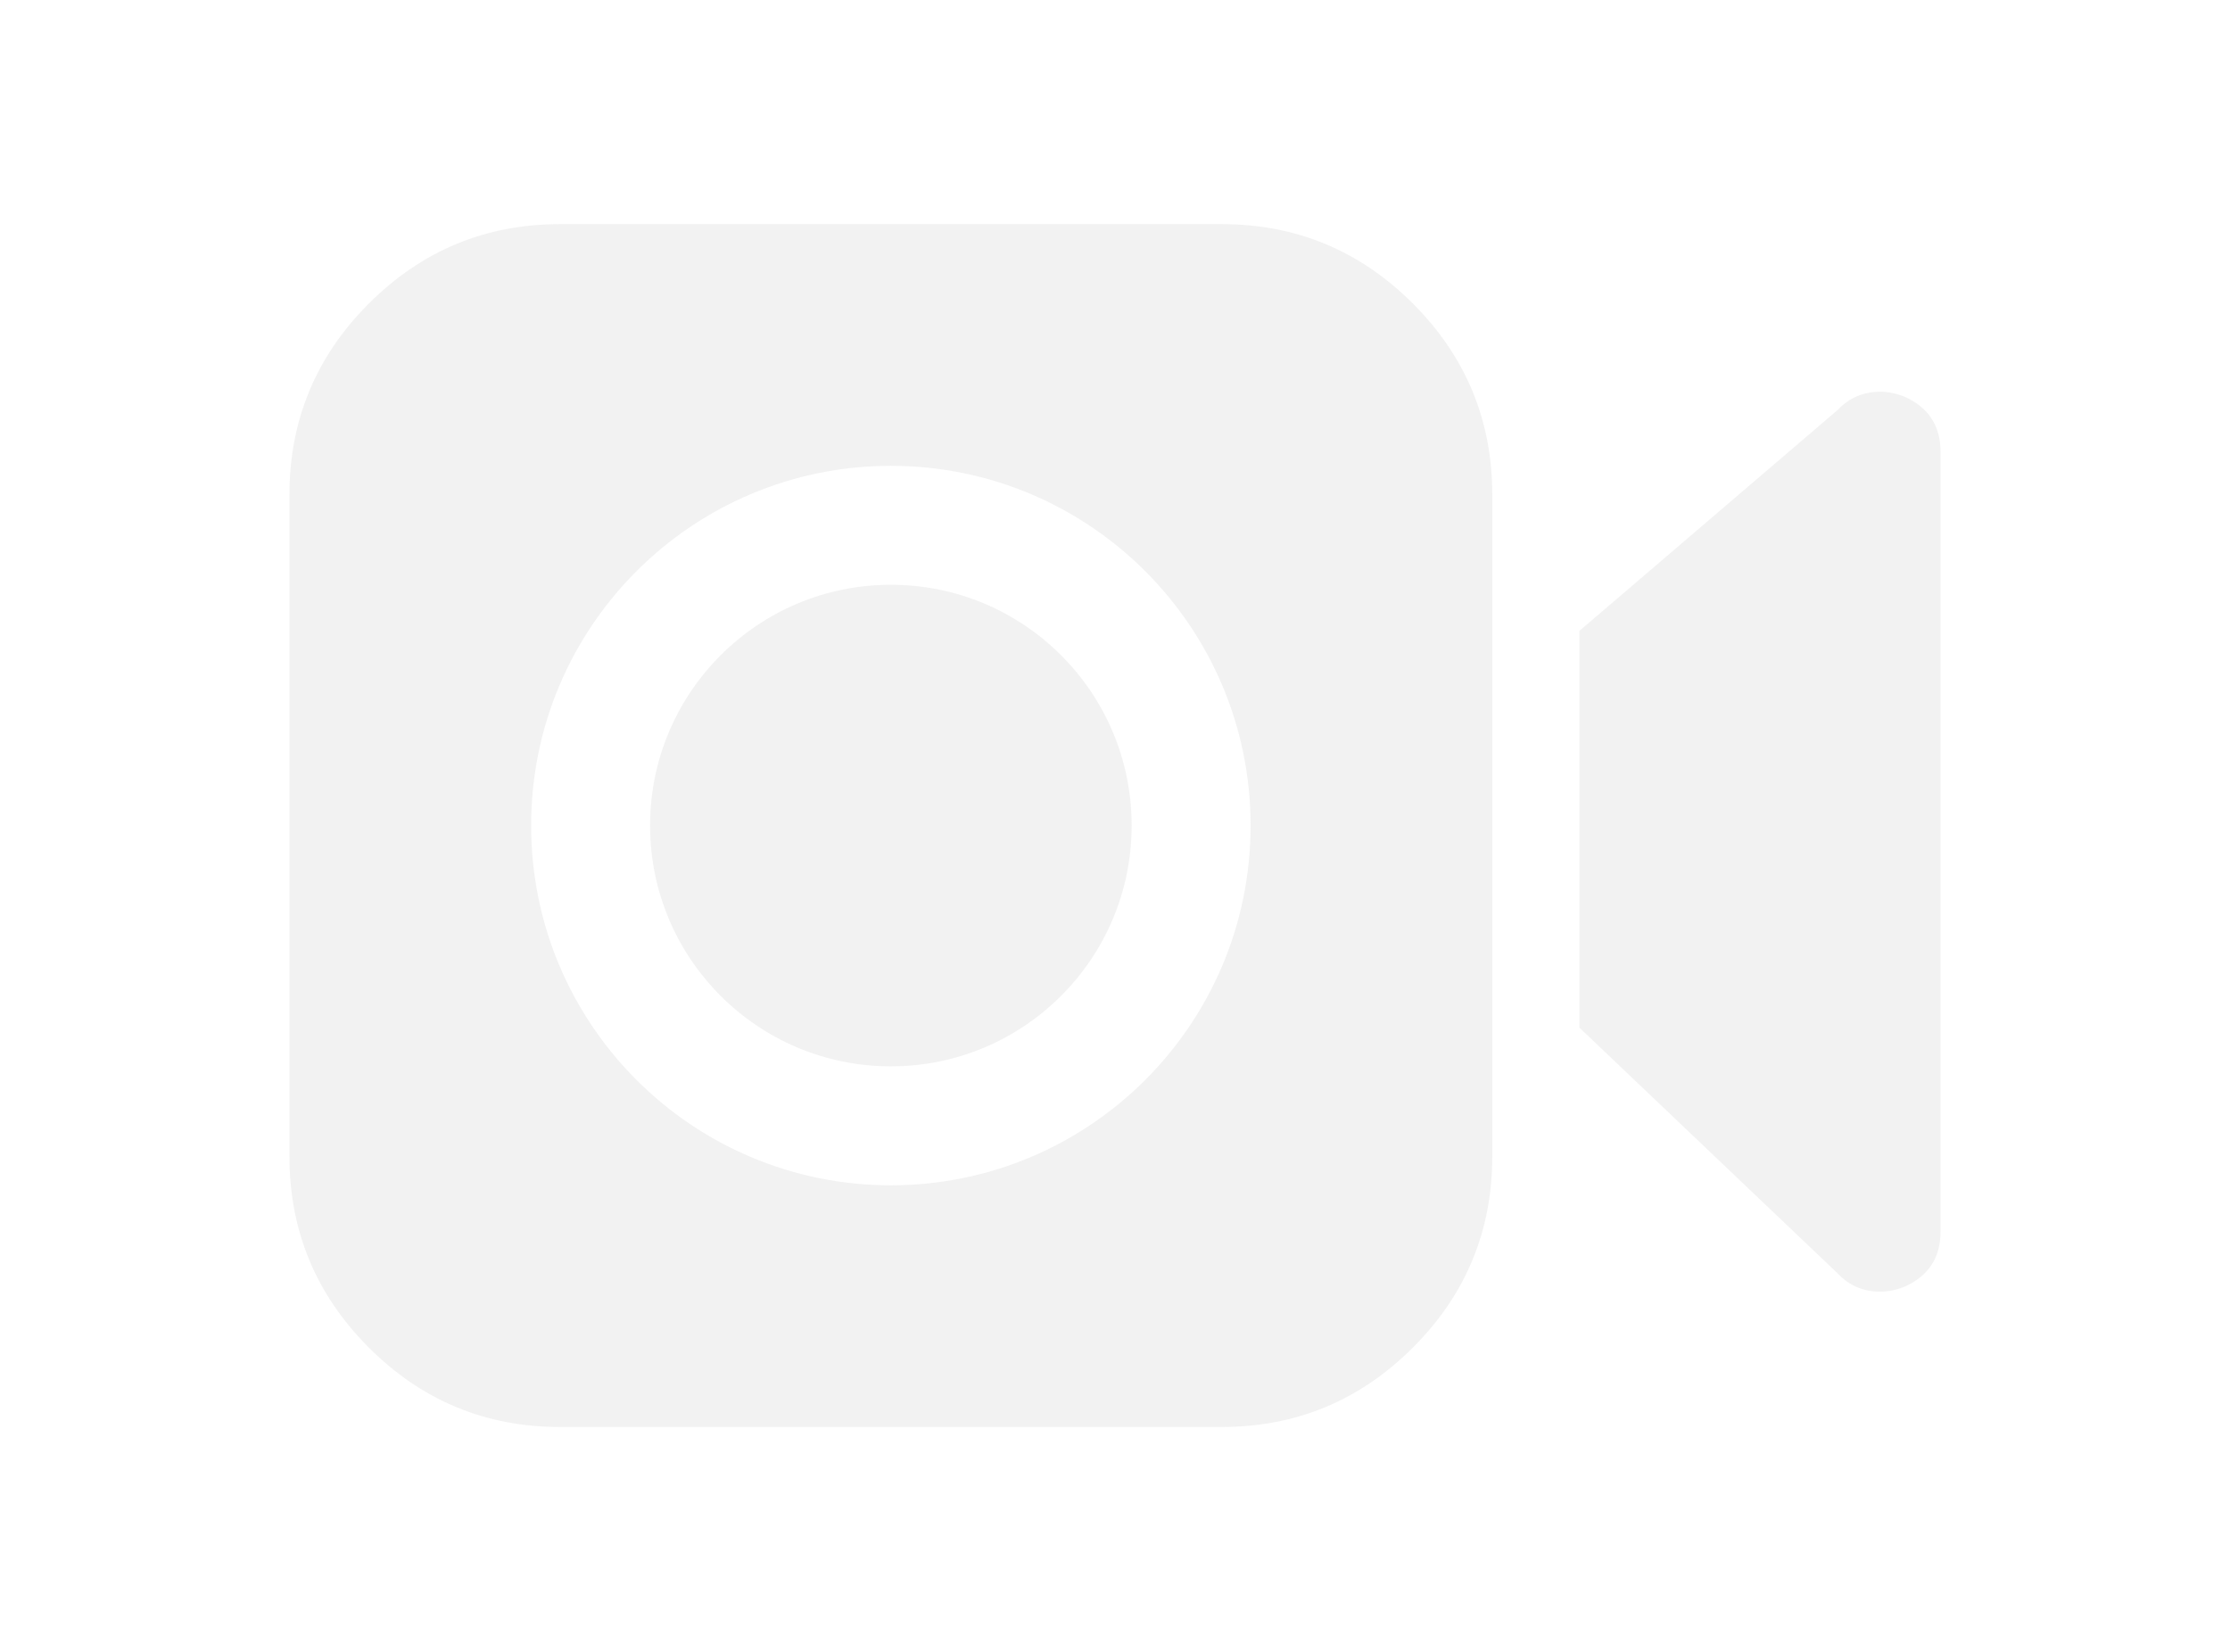
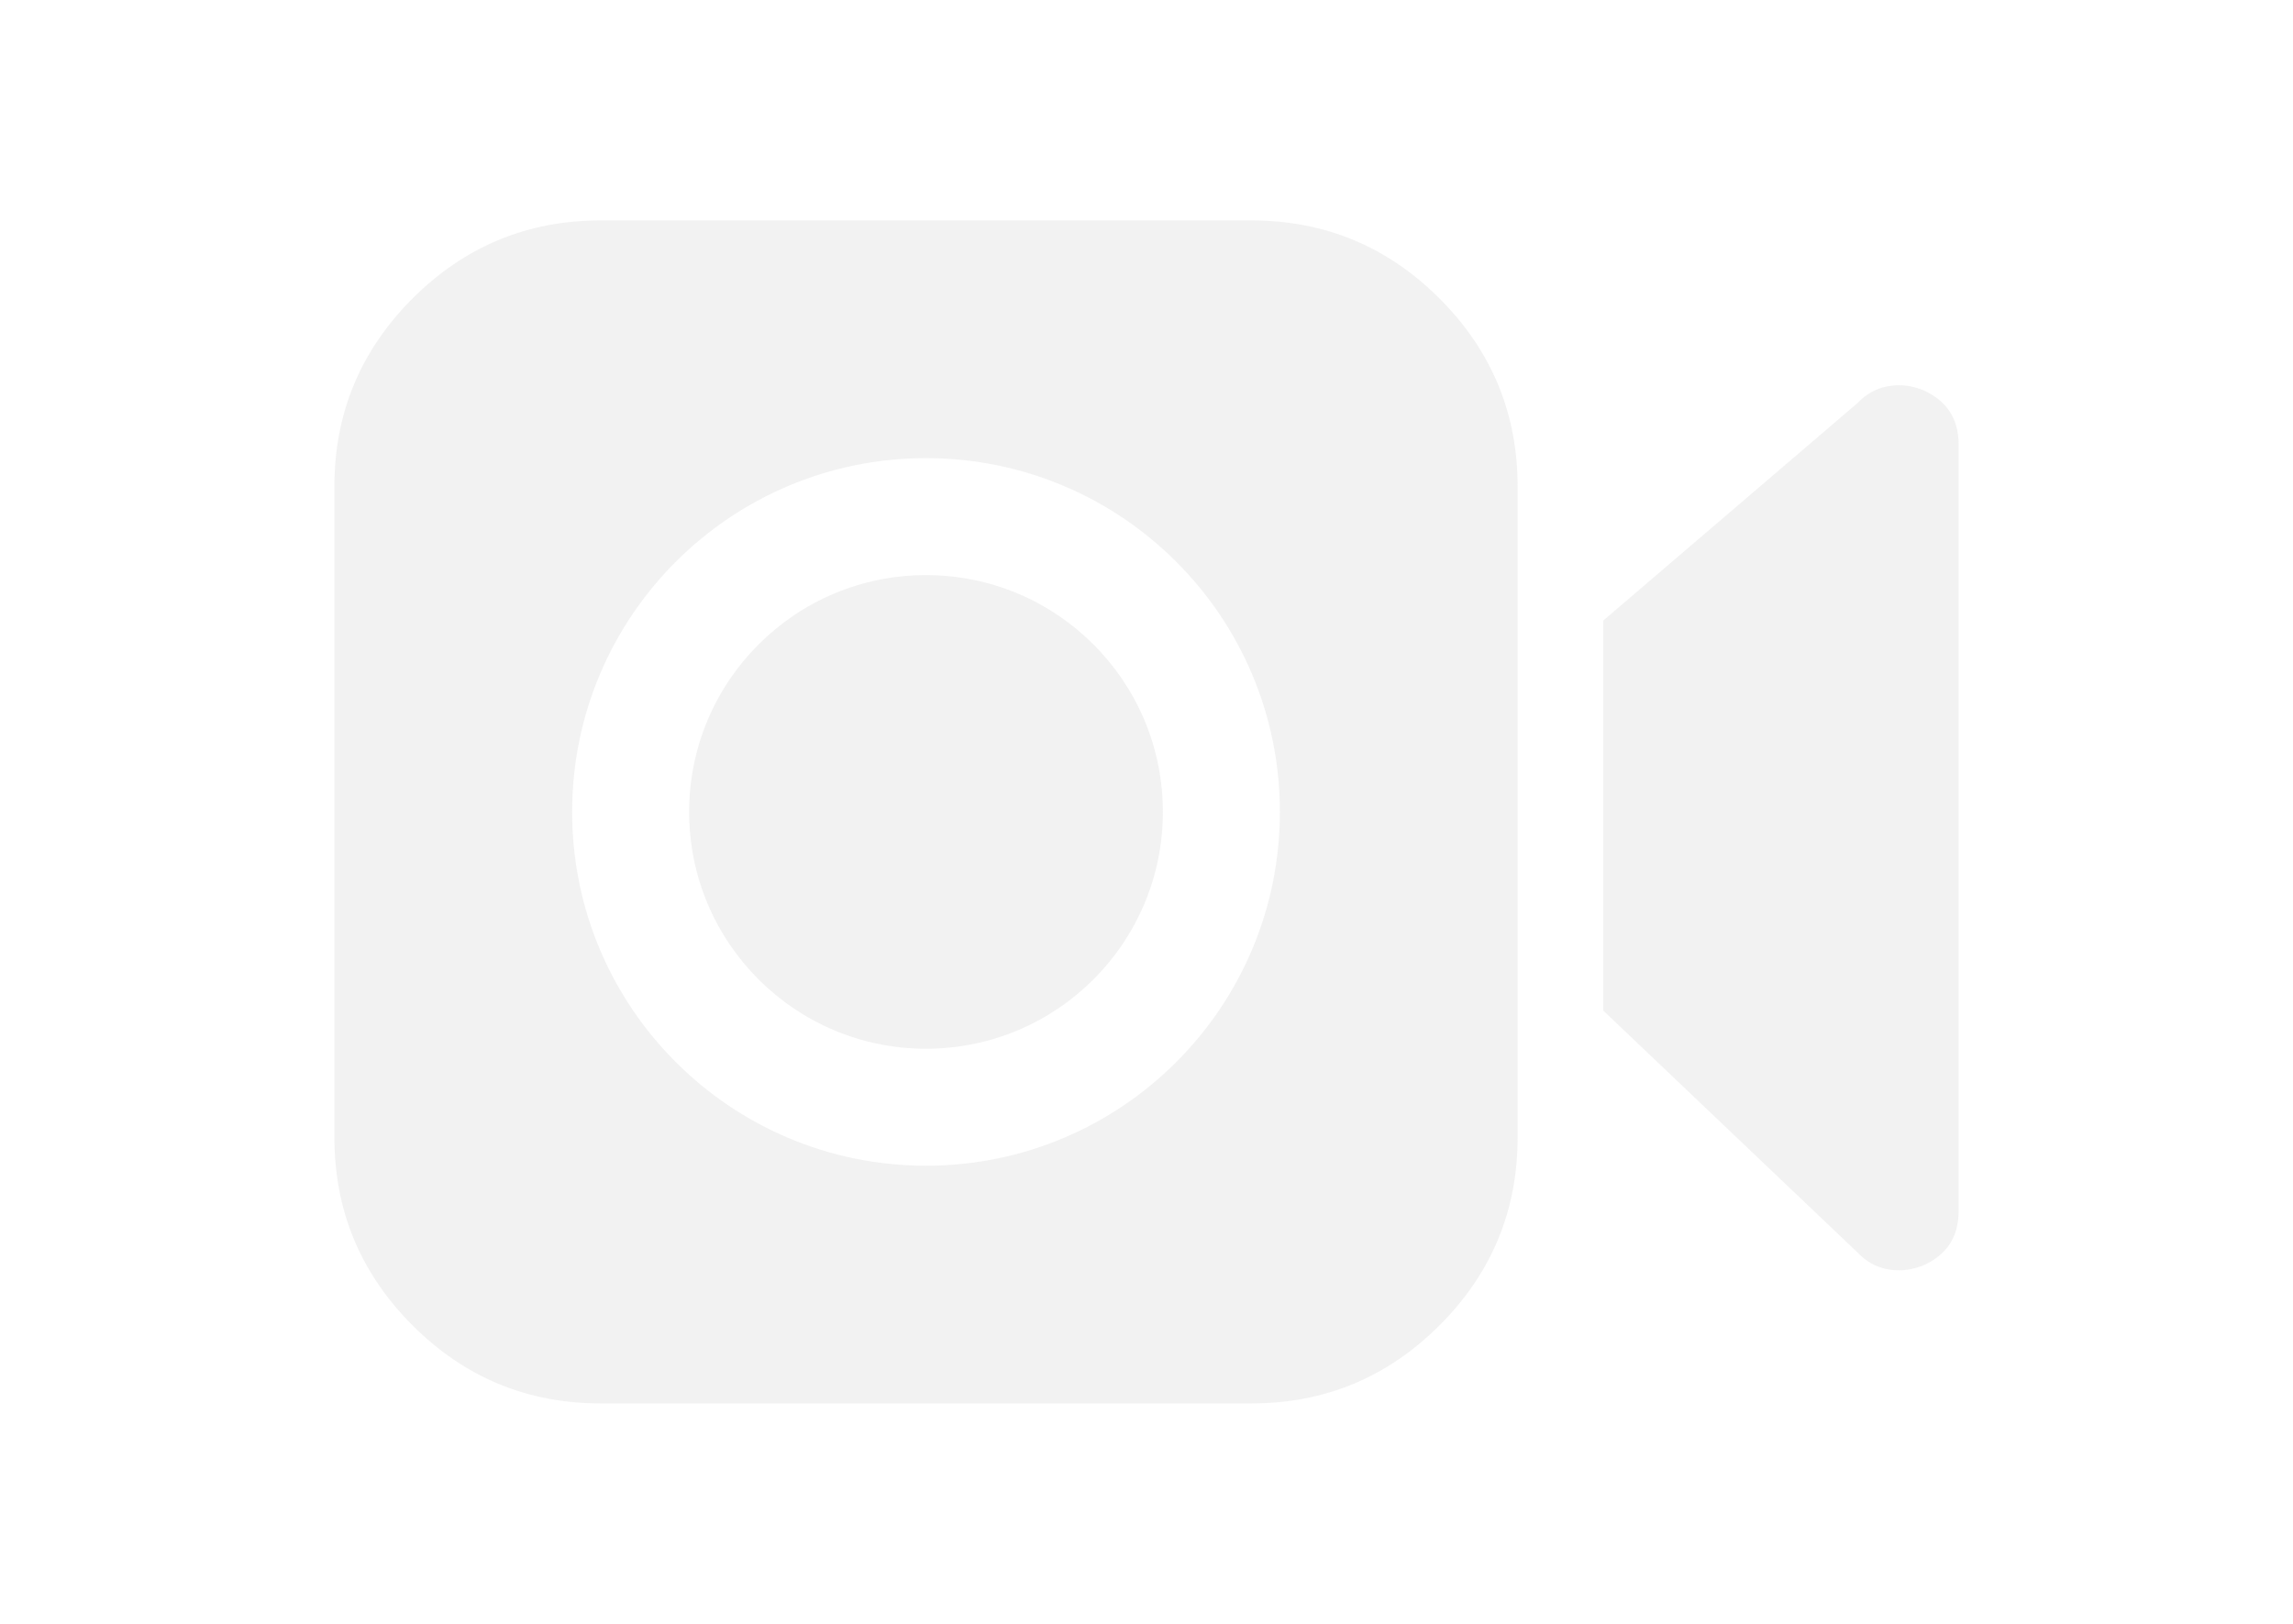
- <svg xmlns="http://www.w3.org/2000/svg" version="1.0" width="24.003" height="17.772" viewBox="0 0 24 24">
+ <svg xmlns="http://www.w3.org/2000/svg" version="1.0" width="24" height="17" viewBox="0 0 24 24">
  <path fill="#f1f1f1f1" d="M23.467,5.762c-0.118-0.045-0.232-0.068-0.342-0.068c-0.246,0-0.451,0.087-0.615,0.26l-3.76,3.217v5.766l3.76,3.578c0.164,0.173,0.369,0.26,0.615,0.26c0.109,0,0.223-0.023,0.342-0.068C23.822,18.552,24,18.284,24,17.901V6.57C24,6.186,23.822,5.917,23.467,5.762z" />
  <path fill="#f1f1f1f1" d="M16.33,4.412c-0.77-0.769-1.696-1.154-2.78-1.154H3.934c-1.084,0-2.01,0.385-2.78,1.154C0.385,5.182,0,6.108,0,7.192v9.616c0,1.084,0.385,2.01,1.154,2.78c0.77,0.77,1.696,1.154,2.78,1.154h9.616c1.084,0,2.01-0.385,2.78-1.154c0.77-0.77,1.154-1.696,1.154-2.78v-3.076v-3.478V7.192C17.484,6.108,17.099,5.182,16.33,4.412z M8.742,17.229c-2.888,0-5.229-2.341-5.229-5.229c0-2.888,2.341-5.229,5.229-5.229S13.971,9.112,13.971,12C13.971,14.888,11.63,17.229,8.742,17.229z" />
  <circle fill="#f1f1f1f1" cx="8.742" cy="12" r="3.5" />
</svg>
